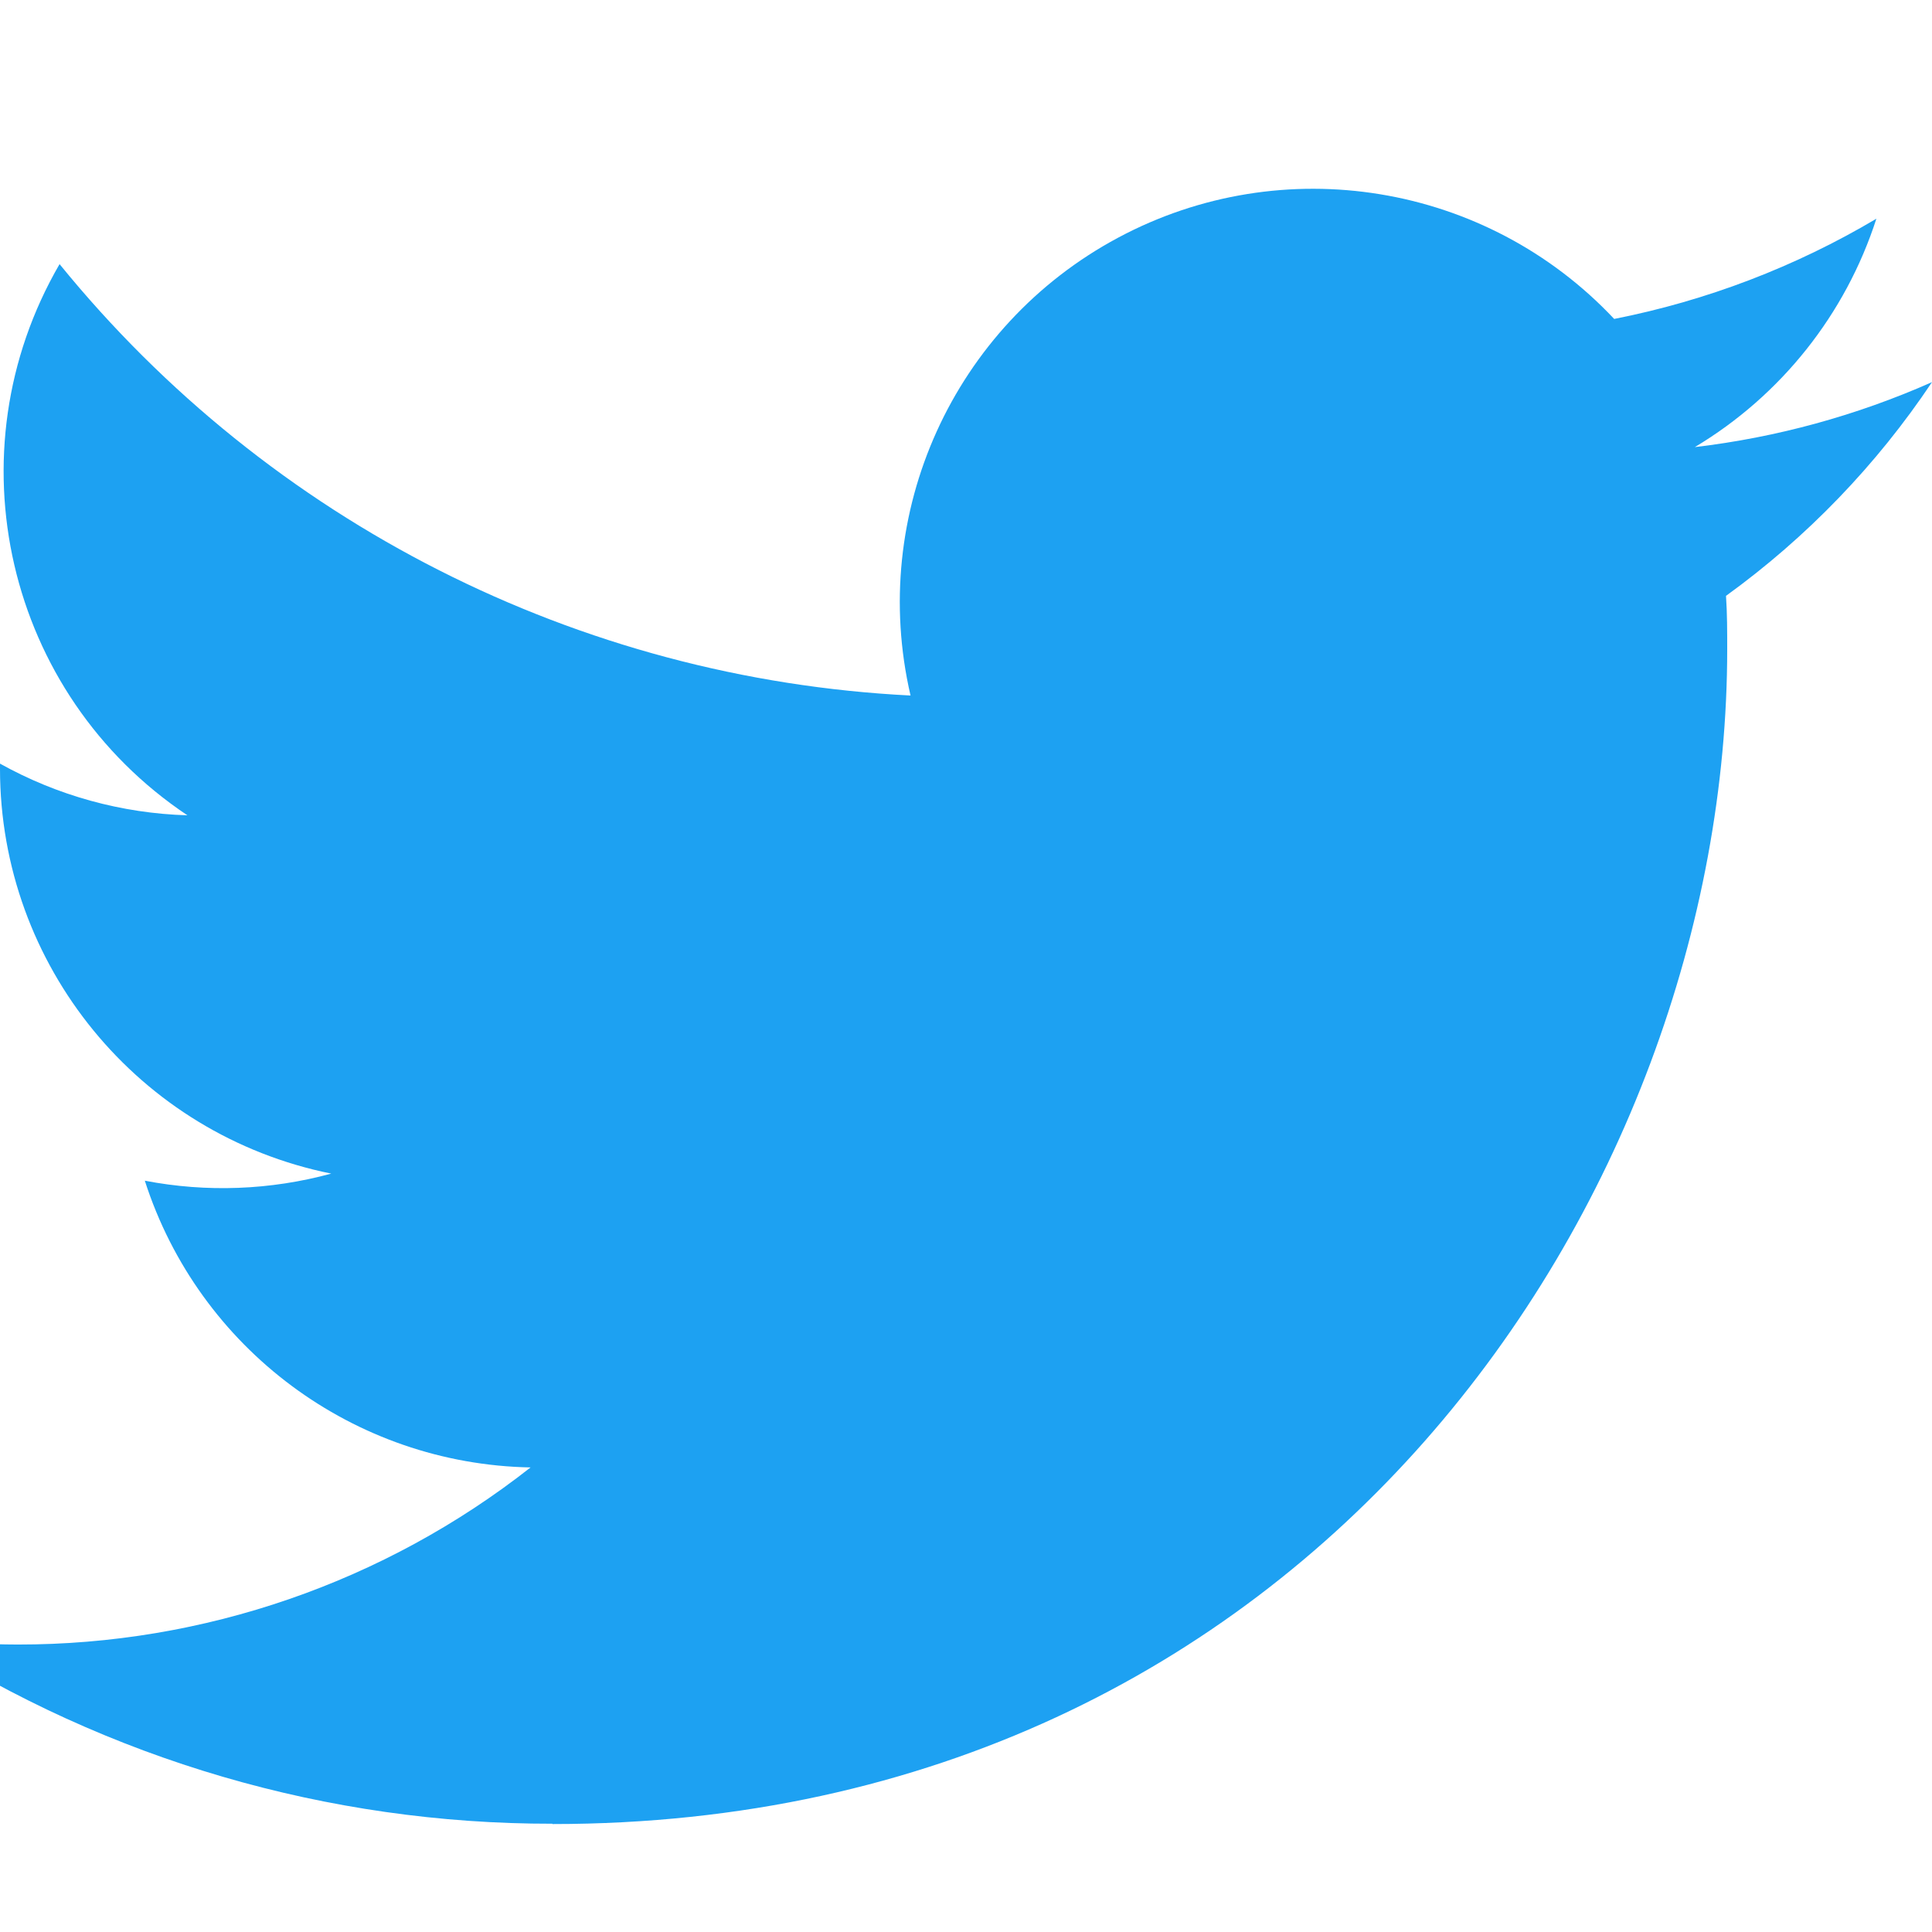
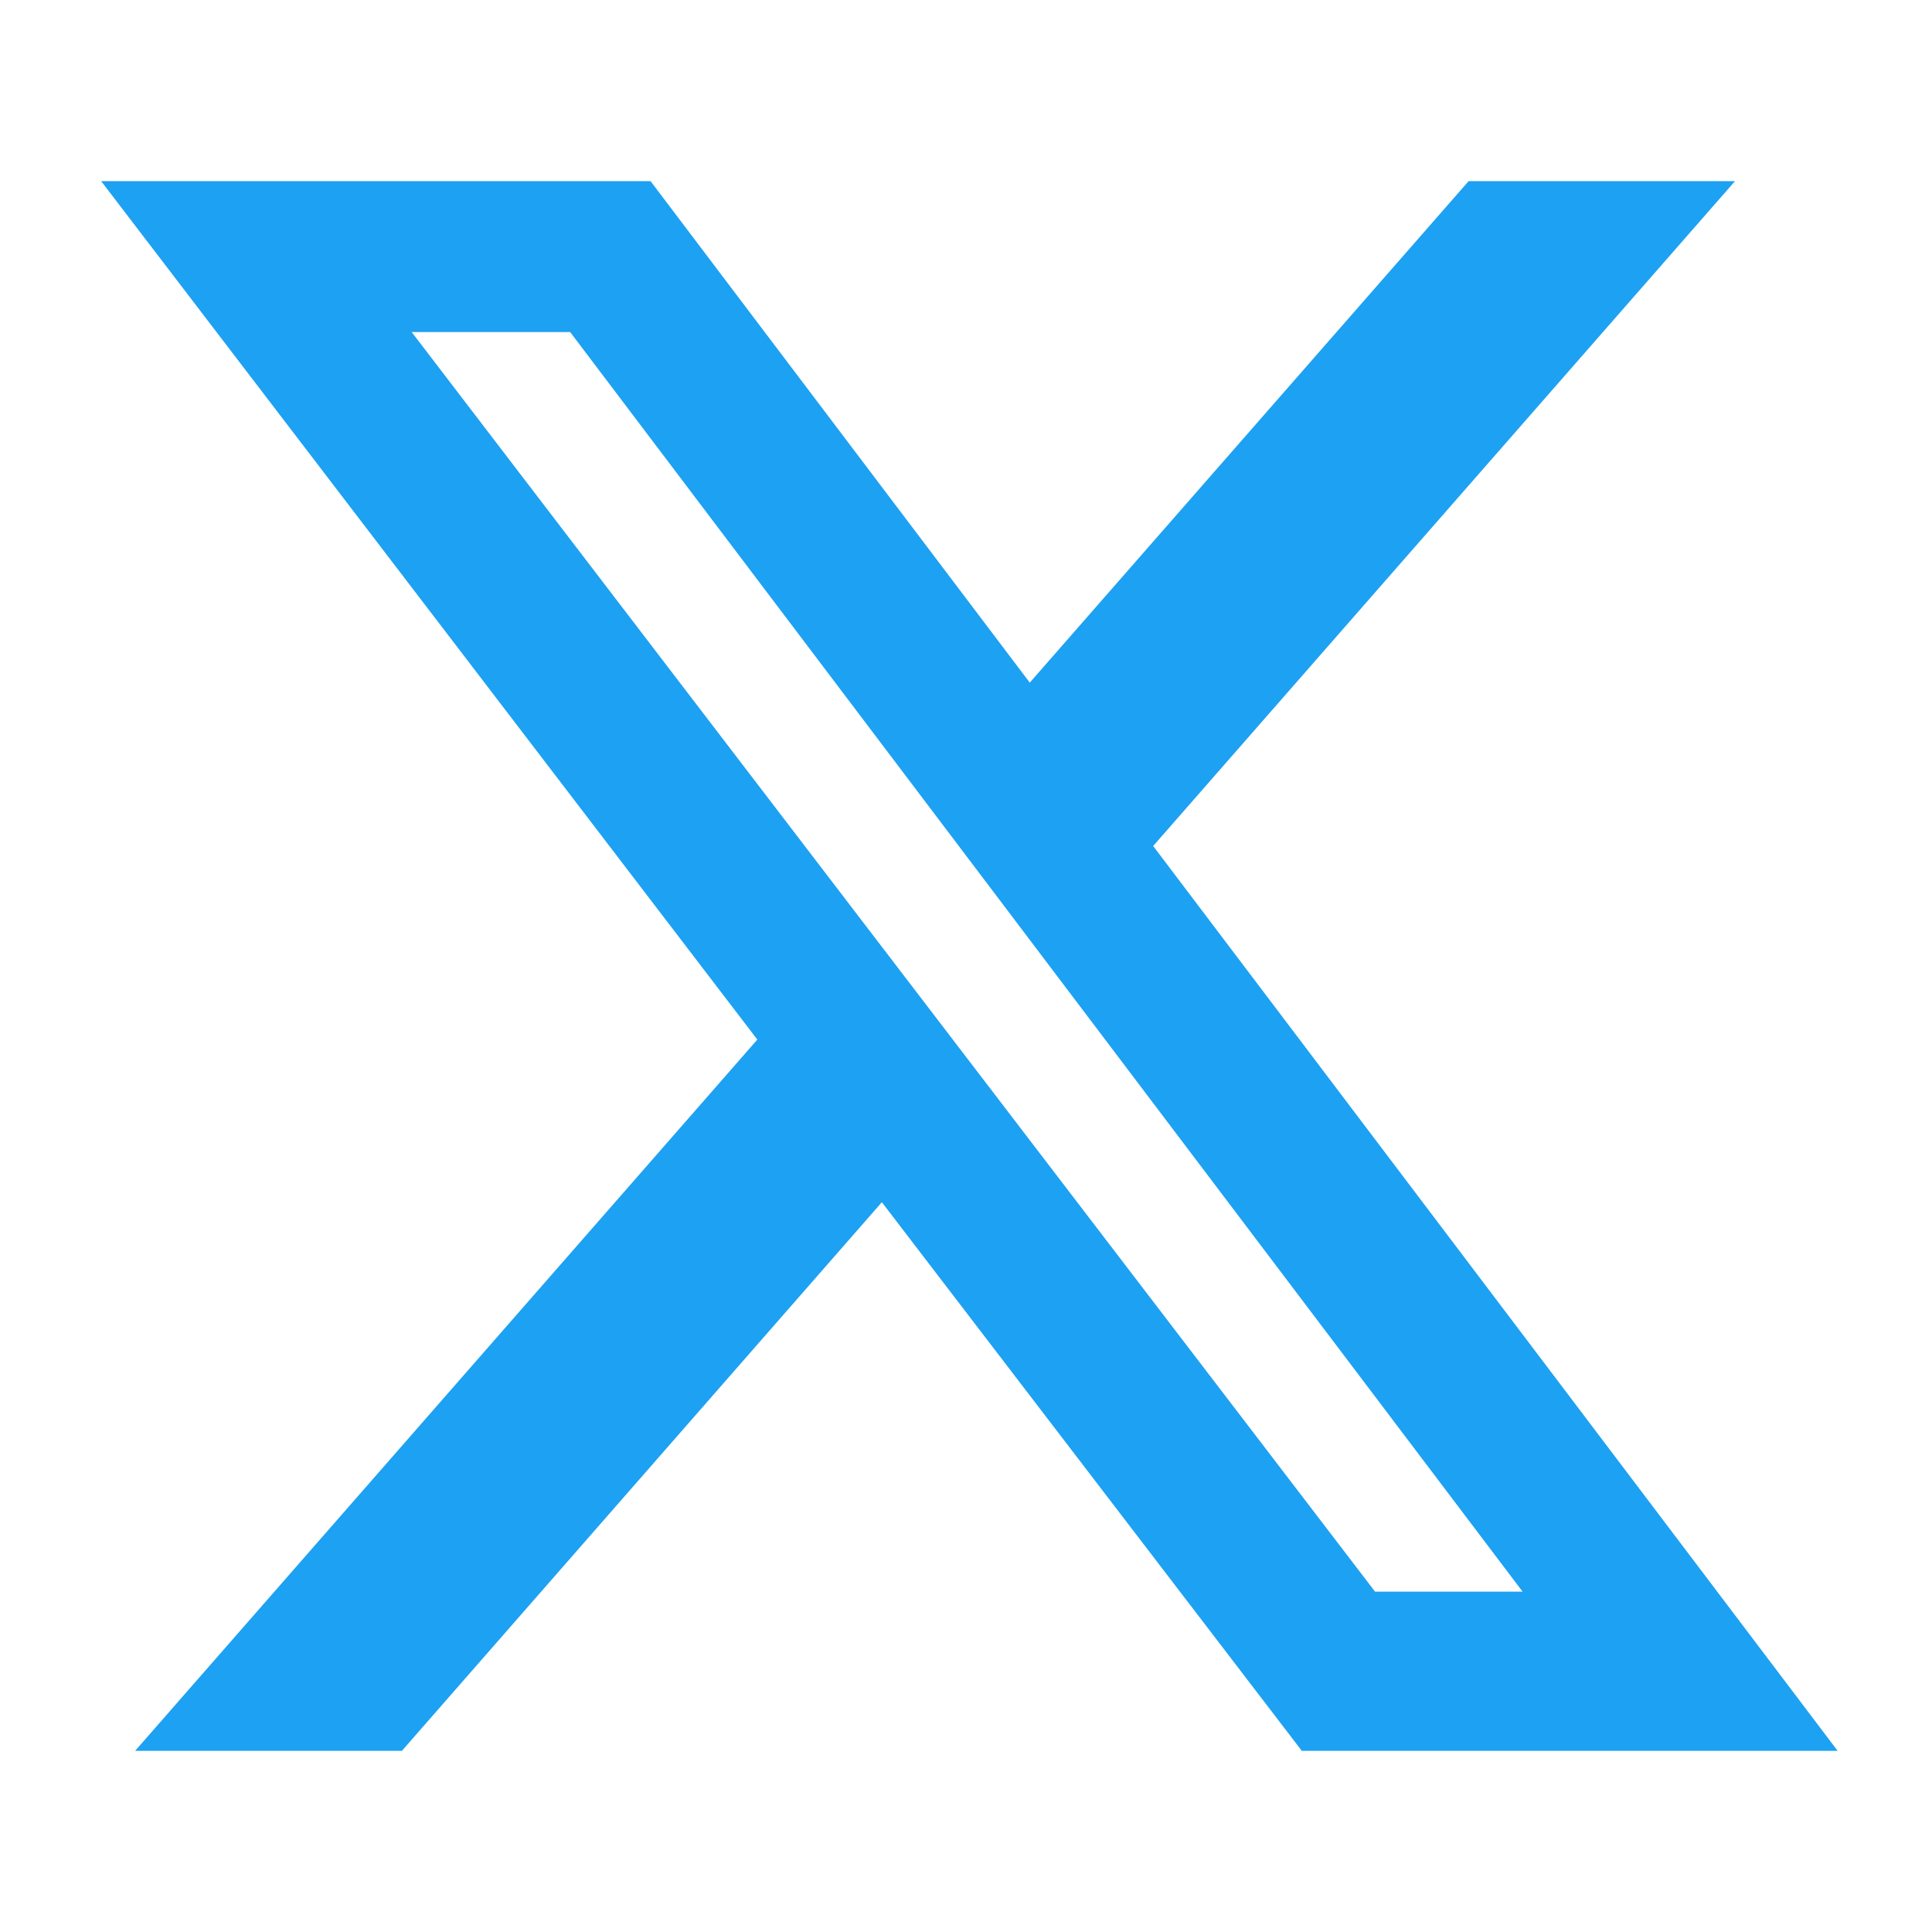
- <svg xmlns="http://www.w3.org/2000/svg" class="icon icon-twitter" id="Logo_FIXED" data-name="Logo — FIXED" viewBox="85 75 240 240">
+ <svg xmlns="http://www.w3.org/2000/svg" class="icon icon-twitter" id="Logo_FIXED" data-name="Logo — FIXED" viewBox="0 0 512 512">
  <defs>
    <style>.cls-1{fill:none;}.cls-2{fill:#1da1f2;}</style>
  </defs>
  <rect class="cls-1" width="400" height="400" />
-   <path class="cls-2" d="M153.62,301.59c94.34,0,145.94-78.16,145.94-145.94,0-2.22,0-4.43-.15-6.63A104.36,104.36,0,0,0,325,122.47a102.38,102.38,0,0,1-29.46,8.07,51.47,51.47,0,0,0,22.55-28.37,102.79,102.79,0,0,1-32.57,12.45,51.34,51.34,0,0,0-87.41,46.78A145.62,145.62,0,0,1,92.4,107.81a51.33,51.33,0,0,0,15.88,68.47A50.91,50.91,0,0,1,85,169.86c0,.21,0,.43,0,.65a51.31,51.31,0,0,0,41.15,50.28,51.21,51.21,0,0,1-23.16.88,51.35,51.35,0,0,0,47.92,35.62,102.92,102.92,0,0,1-63.7,22A104.41,104.41,0,0,1,75,278.55a145.21,145.21,0,0,0,78.62,23" />
+   <path class="cls-2" d="M389.2 48h70.6L305.6 224.2 487 464H345L233.7 318.6 106.5 464H35.8L200.7 275.5 26.8 48H172.4L272.9 180.9 389.2 48zM364.4 421.8h39.1L151.1 88h-42L364.4 421.8z" />
</svg>
